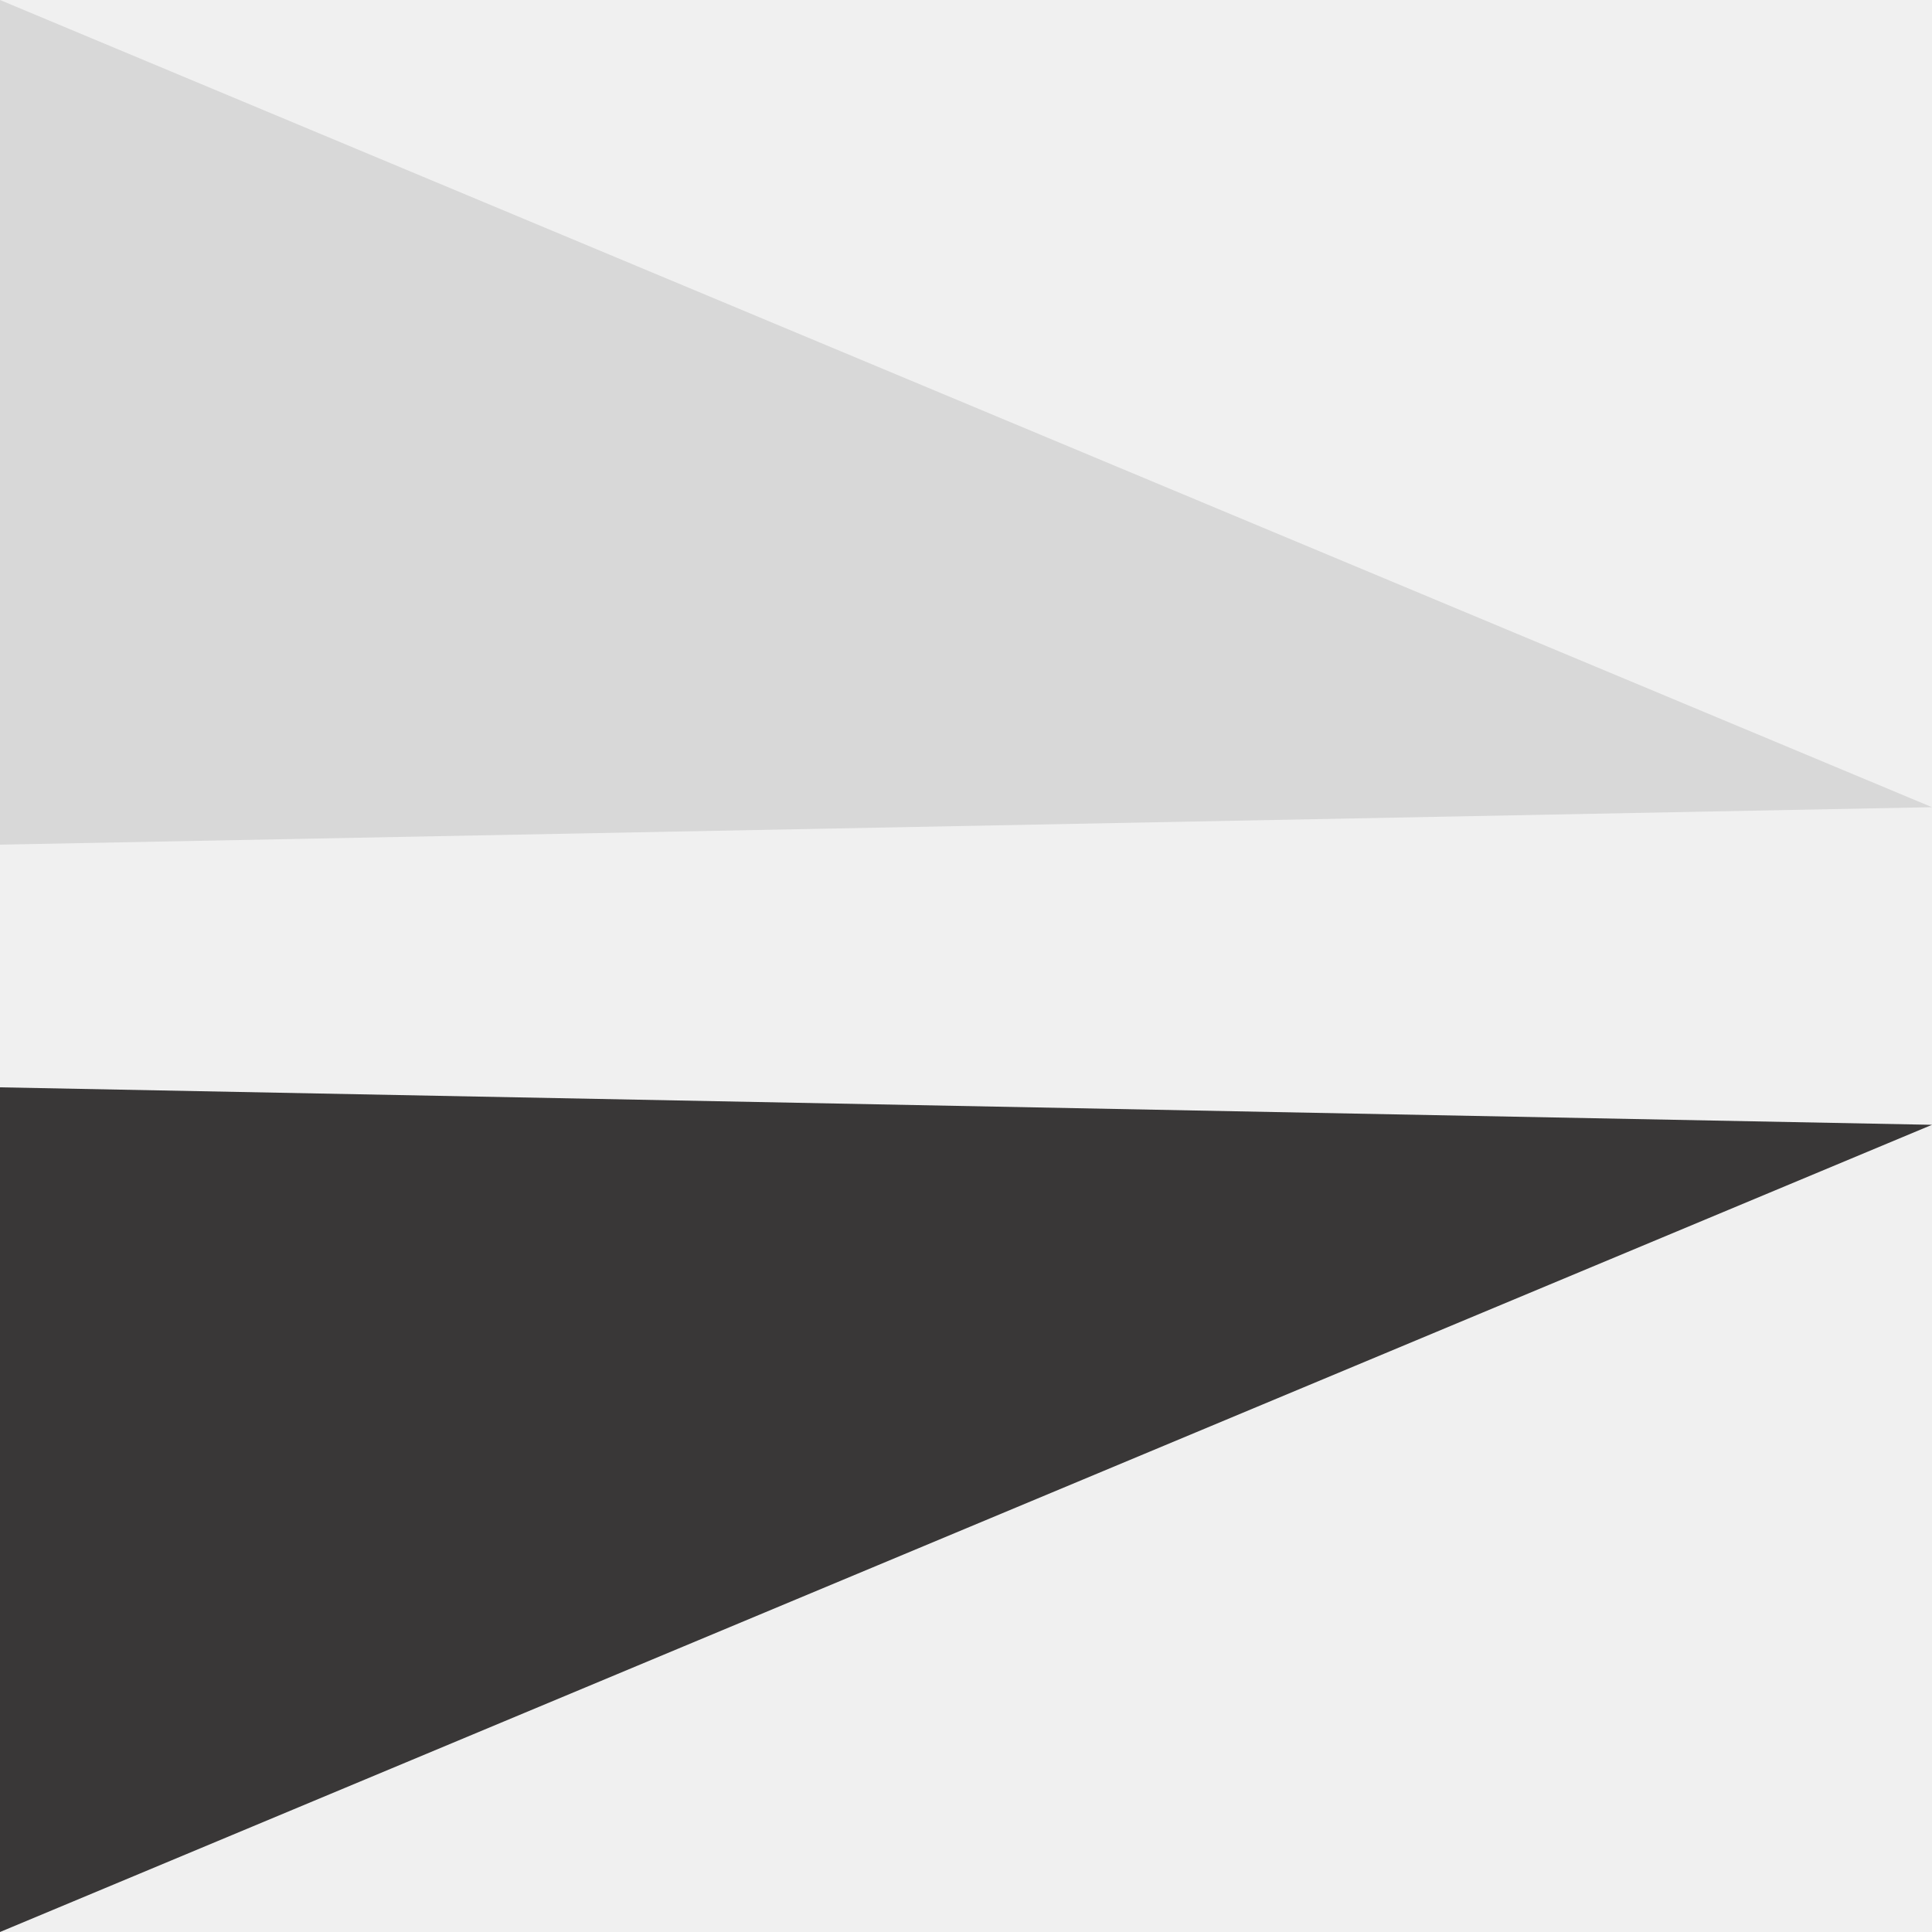
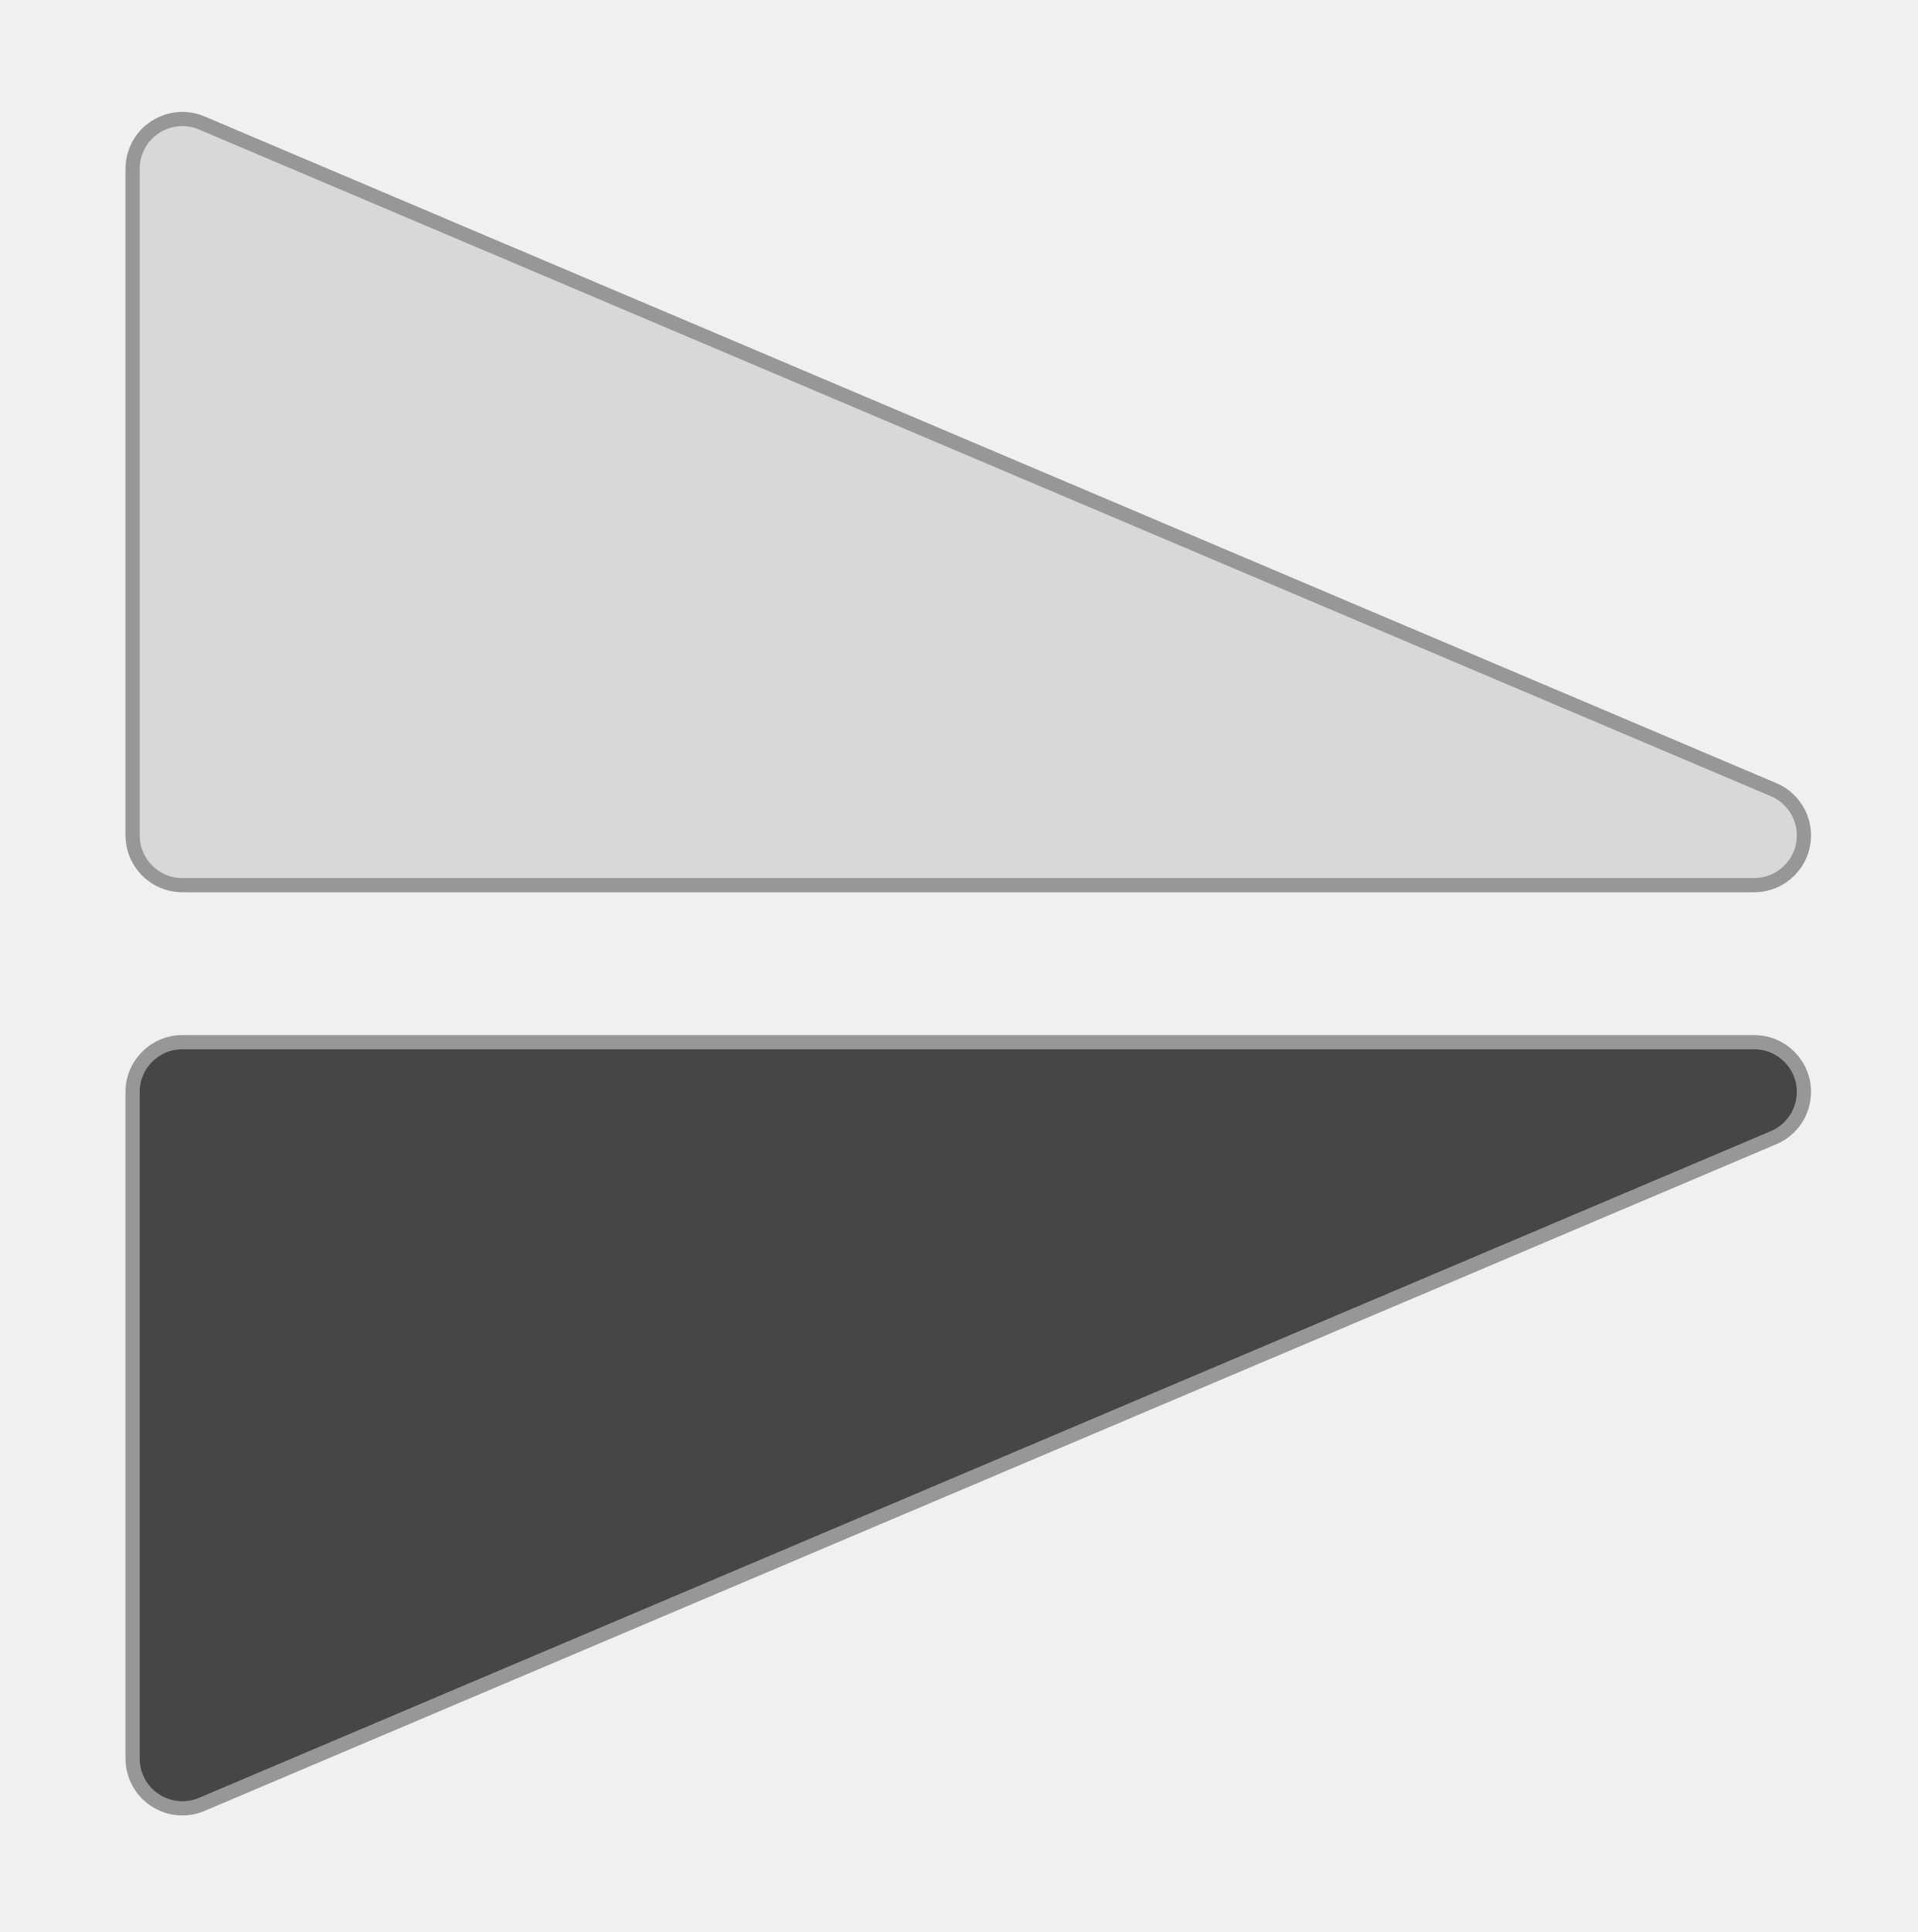
- <svg xmlns="http://www.w3.org/2000/svg" fill="none" version="1.1" width="25" height="25" viewBox="0 0 25 25">
-   <g style="mix-blend-mode:passthrough" transform="matrix(0,1,-1,0,25,-25)">
-     <g style="mix-blend-mode:passthrough">
-       <path d="M25,25L35.93,25L35.445,0L25,25Z" fill="#D8D8D8" fill-opacity="1" />
-     </g>
-     <g style="mix-blend-mode:passthrough" transform="matrix(-1,0,0,1,100,0)">
-       <path d="M50,25L60.93,25L60.445,0L50,25Z" fill="#171515" fill-opacity="0.84" />
+ <svg xmlns="http://www.w3.org/2000/svg" width="135px" height="136px" viewBox="0 0 135 136" version="1.1">
+   <g id="画板" stroke="none" stroke-width="1" fill="none" fill-rule="evenodd">
+     <rect fill="#FFFFFF" opacity="0" x="0" y="0" width="135" height="136" />
+     <g id="编组" transform="translate(76, 67.83594) rotate(90) translate(-76, -67.83594) translate(14, 0.671875)" stroke="#979797">
+       <path d="M71.027,16.175 C71.729,16.175 72.398,16.385 72.959,16.757 C73.521,17.129 73.975,17.662 74.249,18.309 L74.249,18.309 L121.181,128.962 C121.558,129.851 121.539,130.81 121.203,131.64 C120.868,132.471 120.215,133.173 119.325,133.55 C118.893,133.734 118.428,133.828 117.959,133.828 L117.959,133.828 L71.027,133.828 C70.061,133.828 69.186,133.436 68.552,132.803 C67.919,132.17 67.527,131.295 67.527,130.328 L67.527,130.328 L67.527,19.675 C67.527,18.709 67.919,17.834 68.552,17.2 C69.186,16.567 70.061,16.175 71.027,16.175 Z" id="三角形" fill="#484545" />
+       <path d="M4,16.175 C4.702,16.175 5.371,16.385 5.932,16.757 C6.494,17.129 6.948,17.662 7.222,18.309 L7.222,18.309 L54.154,128.962 C54.531,129.851 54.512,130.81 54.176,131.64 C53.841,132.471 53.188,133.173 52.298,133.55 C51.866,133.734 51.401,133.828 50.932,133.828 L50.932,133.828 L4,133.828 C3.034,133.828 2.159,133.436 1.525,132.803 C0.892,132.17 0.5,131.295 0.5,130.328 L0.5,130.328 L0.5,19.675 C0.5,18.709 0.892,17.834 1.525,17.2 C2.159,16.567 3.034,16.175 4,16.175 Z" id="三角形" fill="#D8D8D8" transform="translate(28.48649, 67.16406) scale(-1, 1) translate(-28.48649, -67.16406) " />
    </g>
  </g>
</svg>
